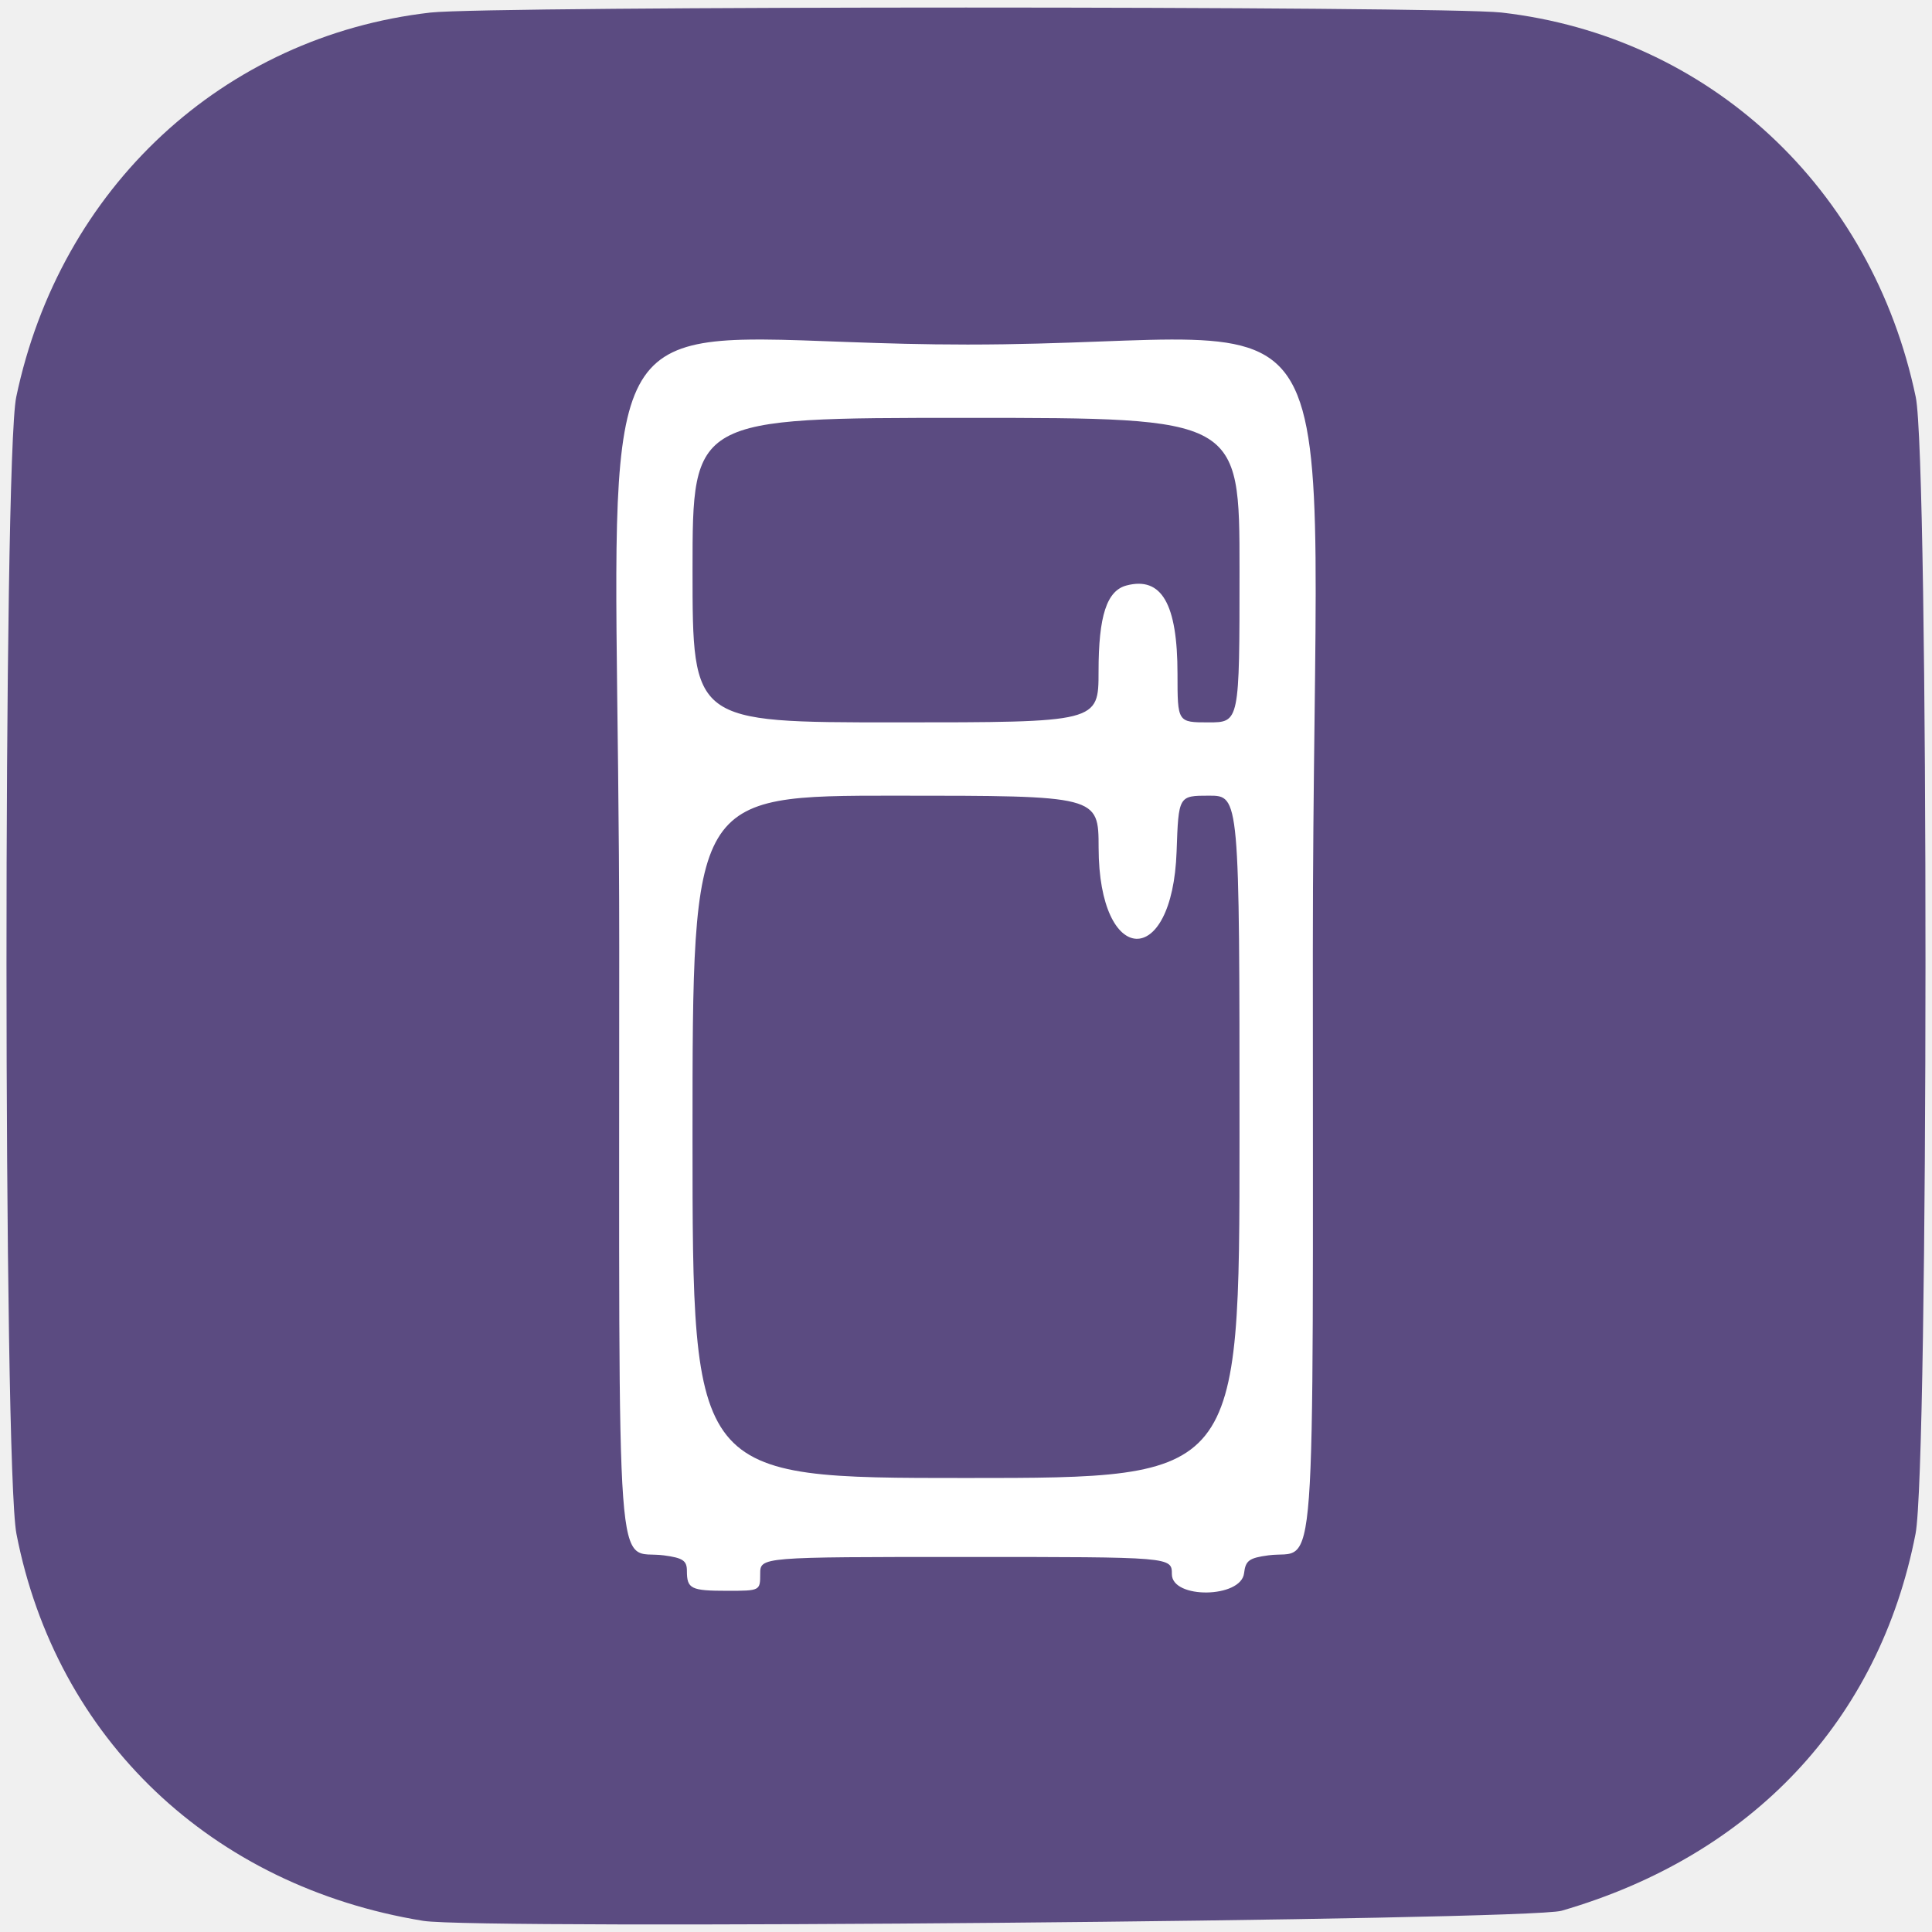
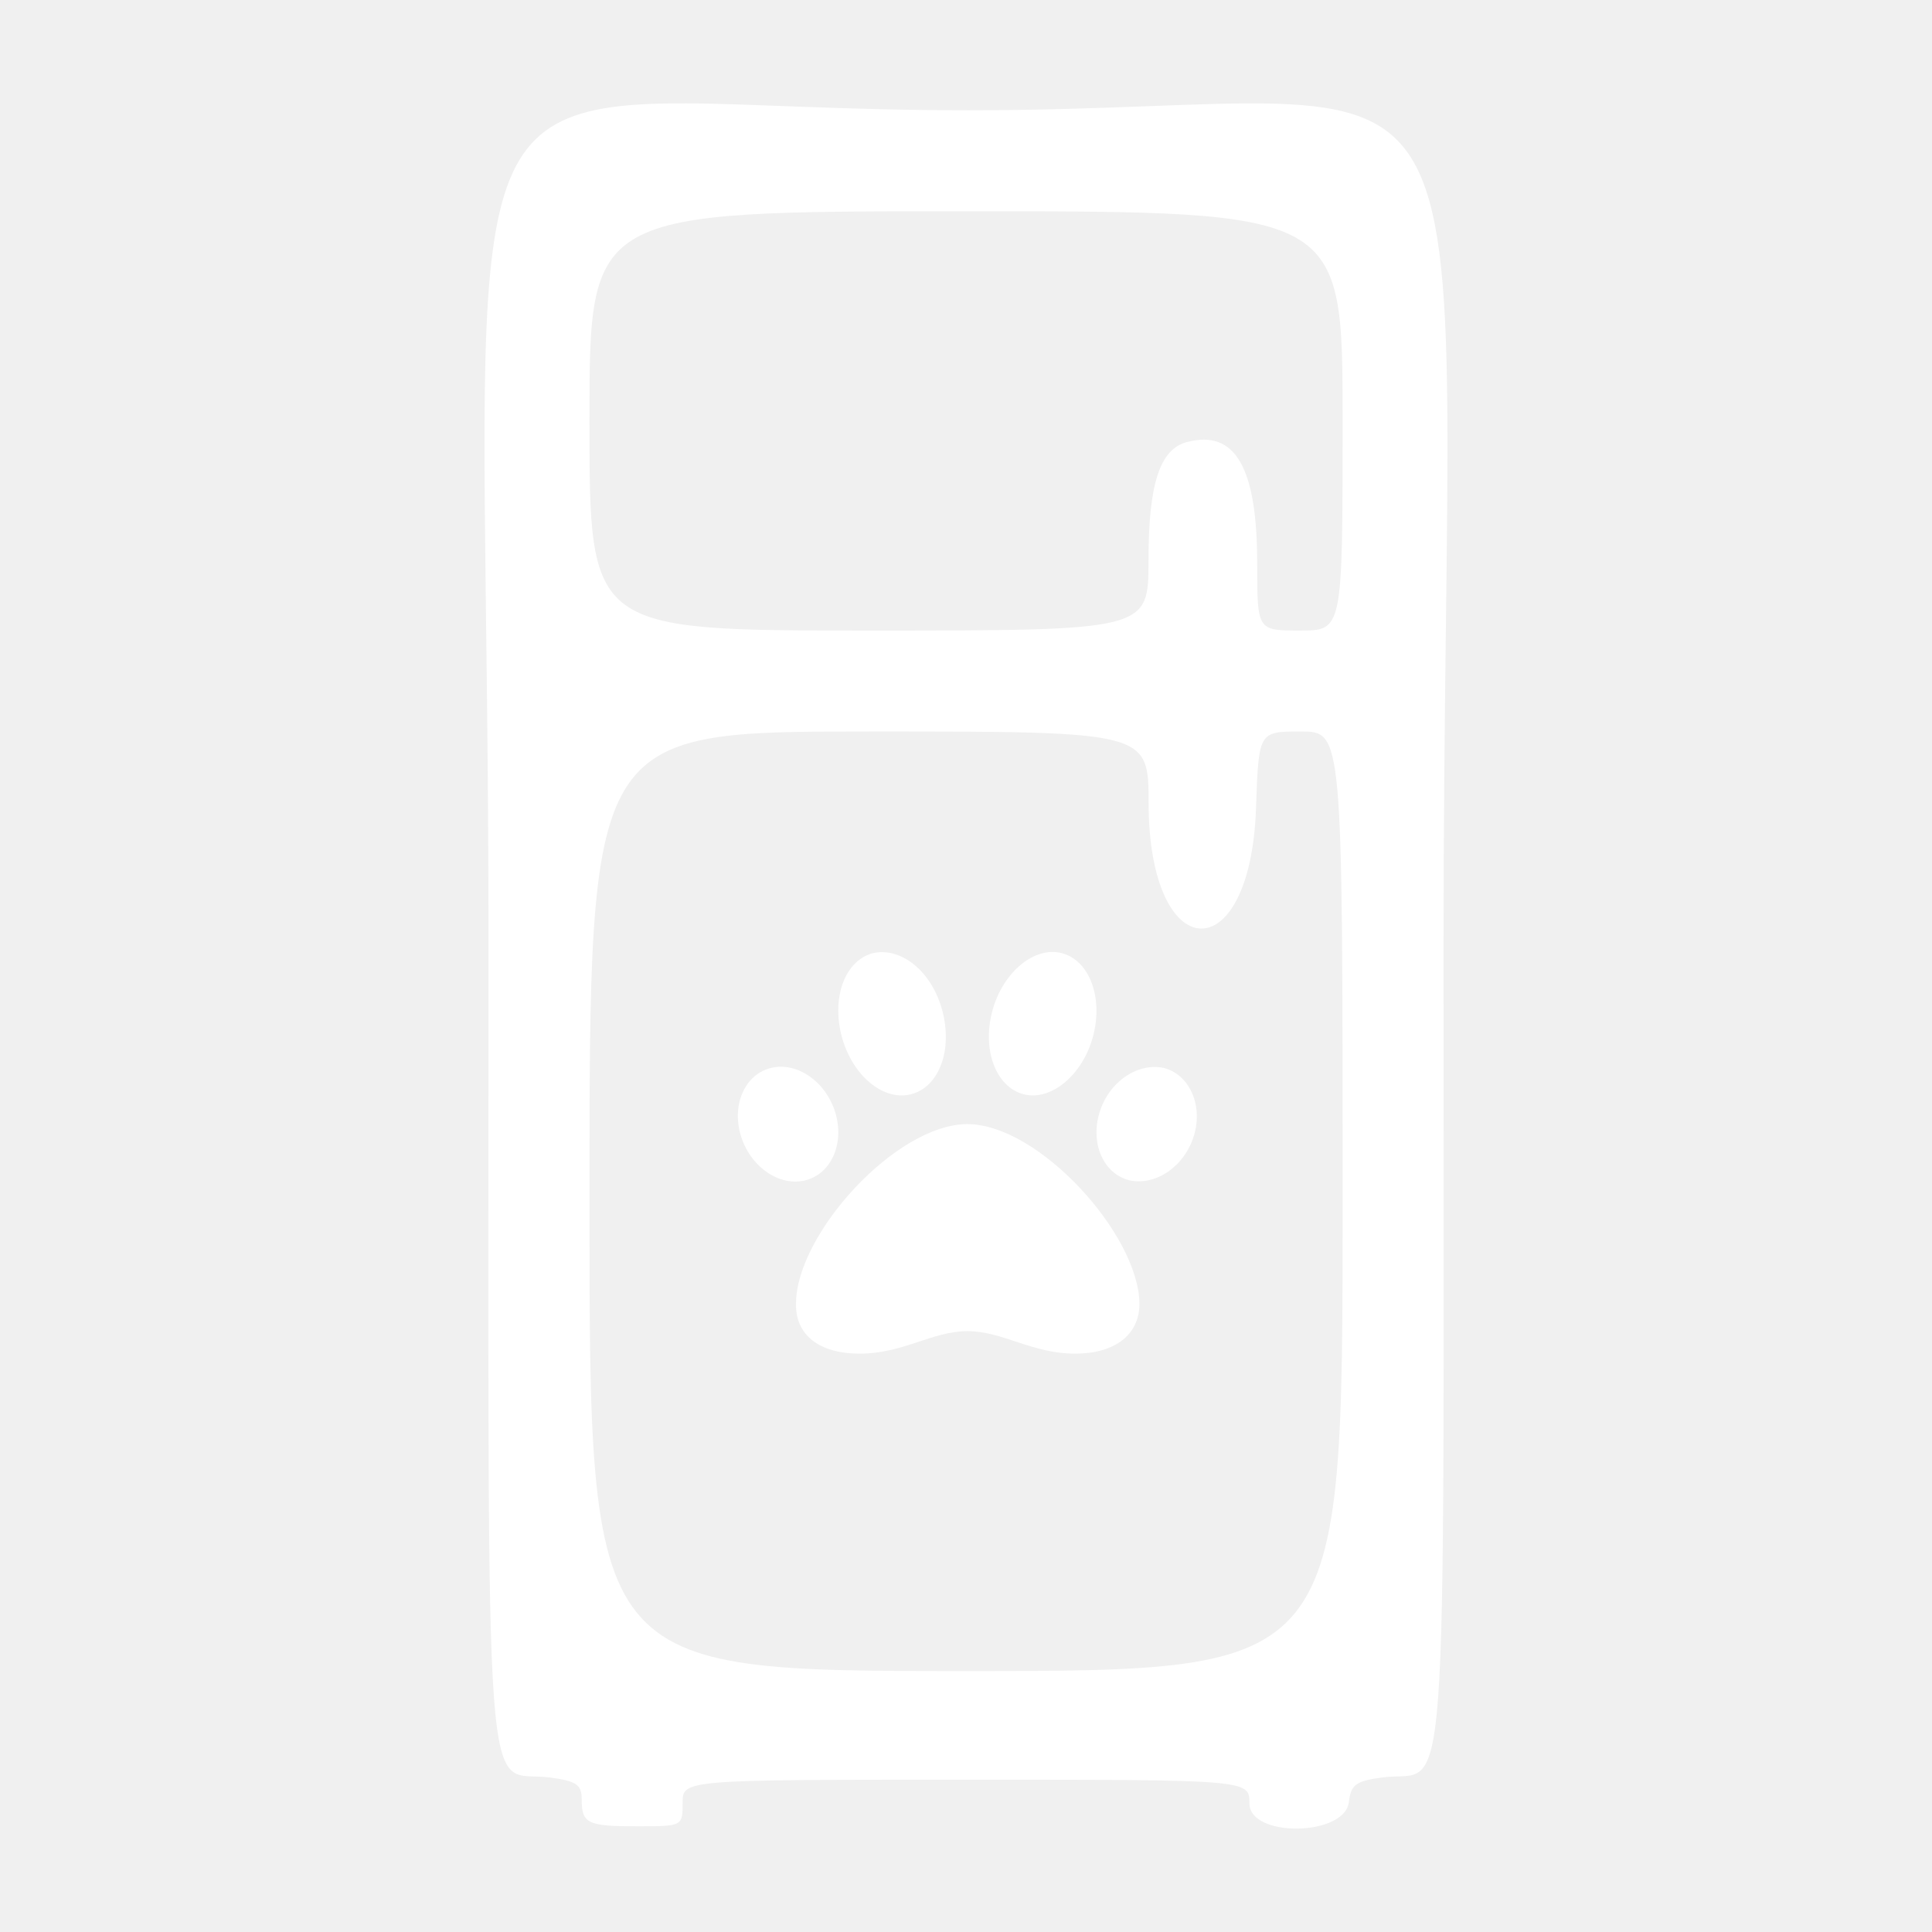
<svg xmlns="http://www.w3.org/2000/svg" width="600" height="600" viewBox="0 0 158.75 158.75" version="1.1" id="svg5">
  <defs id="defs2" />
-   <g id="layer1" style="display:inline">
+   <g id="layer1" style="display:none">
    <path style="fill:#5b4b81;fill-opacity:1;stroke-width:0.395" d="m 79.375,0.62 c -20.801,0 -41.603,0.137 -44.005,0.412 C 18.345,2.975 4.932,15.426 1.333,32.627 c -1.077,5.15 -1.061,87.859 0.018,93.408 3.275,16.83 16.028,28.963 33.426,31.799 4.509,0.735 90.776,-0.031 93.535,-0.83 15.661,-4.538 26.106,-15.659 29.085,-30.969 1.08,-5.549 1.096,-88.258 0.018,-93.408 C 153.818,15.426 140.405,2.975 123.38,1.031 120.978,0.757 100.176,0.62 79.375,0.62 Z" id="path1082" />
    <path id="path1084" style="fill:#ffffff;fill-opacity:1;stroke-width:0.463" d="m 62.605,27.898 c -0.586,-0.002 -1.144,0.003 -1.675,0.019 -12.751,0.374 -10.049,6.551 -10.049,49.974 0,54.284 -0.362,49.371 3.671,49.912 1.561,0.209 1.89,0.43 1.89,1.273 0,1.478 0.323,1.638 3.32,1.638 2.694,0 2.703,-0.006 2.703,-1.39 0,-1.39 0,-1.39 16.913,-1.39 16.913,0 16.913,5.3e-4 16.913,1.413 0,2.059 5.694,1.982 5.933,-0.081 0.12,-1.038 0.415,-1.254 2.005,-1.467 4.002,-0.537 3.645,4.318 3.645,-49.645 0,-58.162 4.735,-49.843 -28.371,-49.843 -7.312,0 -12.795,-0.398 -16.898,-0.414 z m 16.772,6.437 c 22.473,0 22.473,5e-6 22.473,12.511 0,12.511 0,12.511 -2.548,12.511 -2.548,0 -2.548,5.7e-4 -2.548,-3.984 0,-5.757 -1.305,-8.021 -4.189,-7.266 -1.623,0.425 -2.298,2.497 -2.298,7.057 0,4.193 0,4.193 -16.681,4.193 -16.681,4e-6 -16.681,4e-6 -16.681,-12.511 0,-12.511 -1e-5,-12.511 22.473,-12.511 z m -5.792,31.045 c 16.68,0 16.68,-2e-6 16.687,4.286 0.016,9.771 6.07,10.055 6.408,0.3 0.159,-4.586 0.159,-4.587 2.664,-4.587 2.505,0 2.505,-1.3e-5 2.505,28.033 0,28.033 0,28.033 -22.473,28.033 -22.473,0 -22.473,0 -22.473,-28.033 0,-28.033 -2e-5,-28.033 16.681,-28.033 z" />
  </g>
-   <g id="layer3" style="display:none">
+   <g id="layer3" style="display:inline">
    <path id="path2101" style="fill:#ffffff;fill-opacity:1;stroke-width:0.638" d="m 56.284,8.495 c -0.807,-0.003 -1.575,0.005 -2.307,0.026 -17.556,0.515 -13.837,9.02 -13.837,68.81 0,74.745 -0.498,67.98 5.054,68.724 2.15,0.288 2.602,0.592 2.602,1.753 0,2.036 0.445,2.255 4.572,2.255 3.71,0 3.722,-0.009 3.722,-1.914 0,-1.914 1e-5,-1.914 23.287,-1.914 23.287,0 23.287,7.3e-4 23.287,1.945 0,2.835 7.84,2.729 8.17,-0.111 0.166,-1.429 0.572,-1.726 2.761,-2.02 5.511,-0.739 5.019,5.946 5.019,-68.357 0,-80.085 6.52,-68.63 -39.064,-68.63 -10.068,0 -17.617,-0.548 -23.267,-0.569 z m 23.094,8.864 c 30.943,0 30.943,6e-6 30.943,17.226 0,17.226 0,17.226 -3.509,17.226 -3.509,0 -3.509,7.85e-4 -3.509,-5.485 0,-7.927 -1.797,-11.044 -5.768,-10.005 -2.235,0.585 -3.164,3.438 -3.164,9.717 0,5.774 0,5.773 -22.968,5.773 -22.968,5e-6 -22.968,5e-6 -22.968,-17.226 0,-17.226 -2e-5,-17.226 30.943,-17.226 z m -7.975,42.747 c 22.967,0 22.967,-2e-6 22.977,5.902 0.022,13.454 8.357,13.845 8.824,0.414 0.219,-6.315 0.219,-6.315 3.669,-6.315 3.449,0 3.449,-1.8e-5 3.449,38.6 0,38.6 0,38.6 -30.943,38.6 -30.944,0 -30.943,0 -30.943,-38.6 0,-38.6 -3e-5,-38.6 22.968,-38.6 z" />
  </g>
-   <g id="layer2" style="display:none">
+   <g id="layer2" style="display:inline">
    <path d="m 79.487,92.367 c -5.847,0 -14.078,9.039 -14.078,14.749 -0.065,2.571 1.905,4.111 5.223,4.111 3.595,0 5.975,-1.849 8.855,-1.849 2.91,0 5.297,1.849 8.855,1.849 3.249,0 5.285,-1.538 5.285,-4.107 -0.062,-5.706 -8.291,-14.752 -14.14,-14.752 z M 68.643,91.439 c -0.764,-2.55 -3.131,-4.208 -5.276,-3.692 -2.145,0.516 -3.262,3 -2.498,5.549 0.764,2.556 3.131,4.214 5.276,3.698 2.145,-0.516 3.257,-3.006 2.498,-5.555 z m 6.24,-1.532 c 2.274,-0.599 3.416,-3.617 2.542,-6.879 -0.874,-3.261 -3.426,-5.238 -5.709,-4.705 -2.274,0.599 -3.416,3.617 -2.542,6.879 0.876,3.195 3.425,5.309 5.709,4.705 z m 20.731,-2.159 c -2.145,-0.449 -4.512,1.142 -5.276,3.692 -0.764,2.551 0.35,5.037 2.495,5.552 2.145,0.449 4.503,-1.142 5.276,-3.692 0.761,-2.554 -0.418,-5.037 -2.495,-5.552 z m -11.522,2.159 c 2.217,0.599 4.834,-1.51 5.709,-4.705 0.874,-3.195 -0.267,-6.28 -2.542,-6.879 -2.217,-0.599 -4.834,1.51 -5.709,4.705 -0.877,3.195 0.265,6.282 2.542,6.879 z" id="path1309" style="fill:#ffffff;fill-opacity:1;stroke-width:0.074" />
  </g>
</svg>
